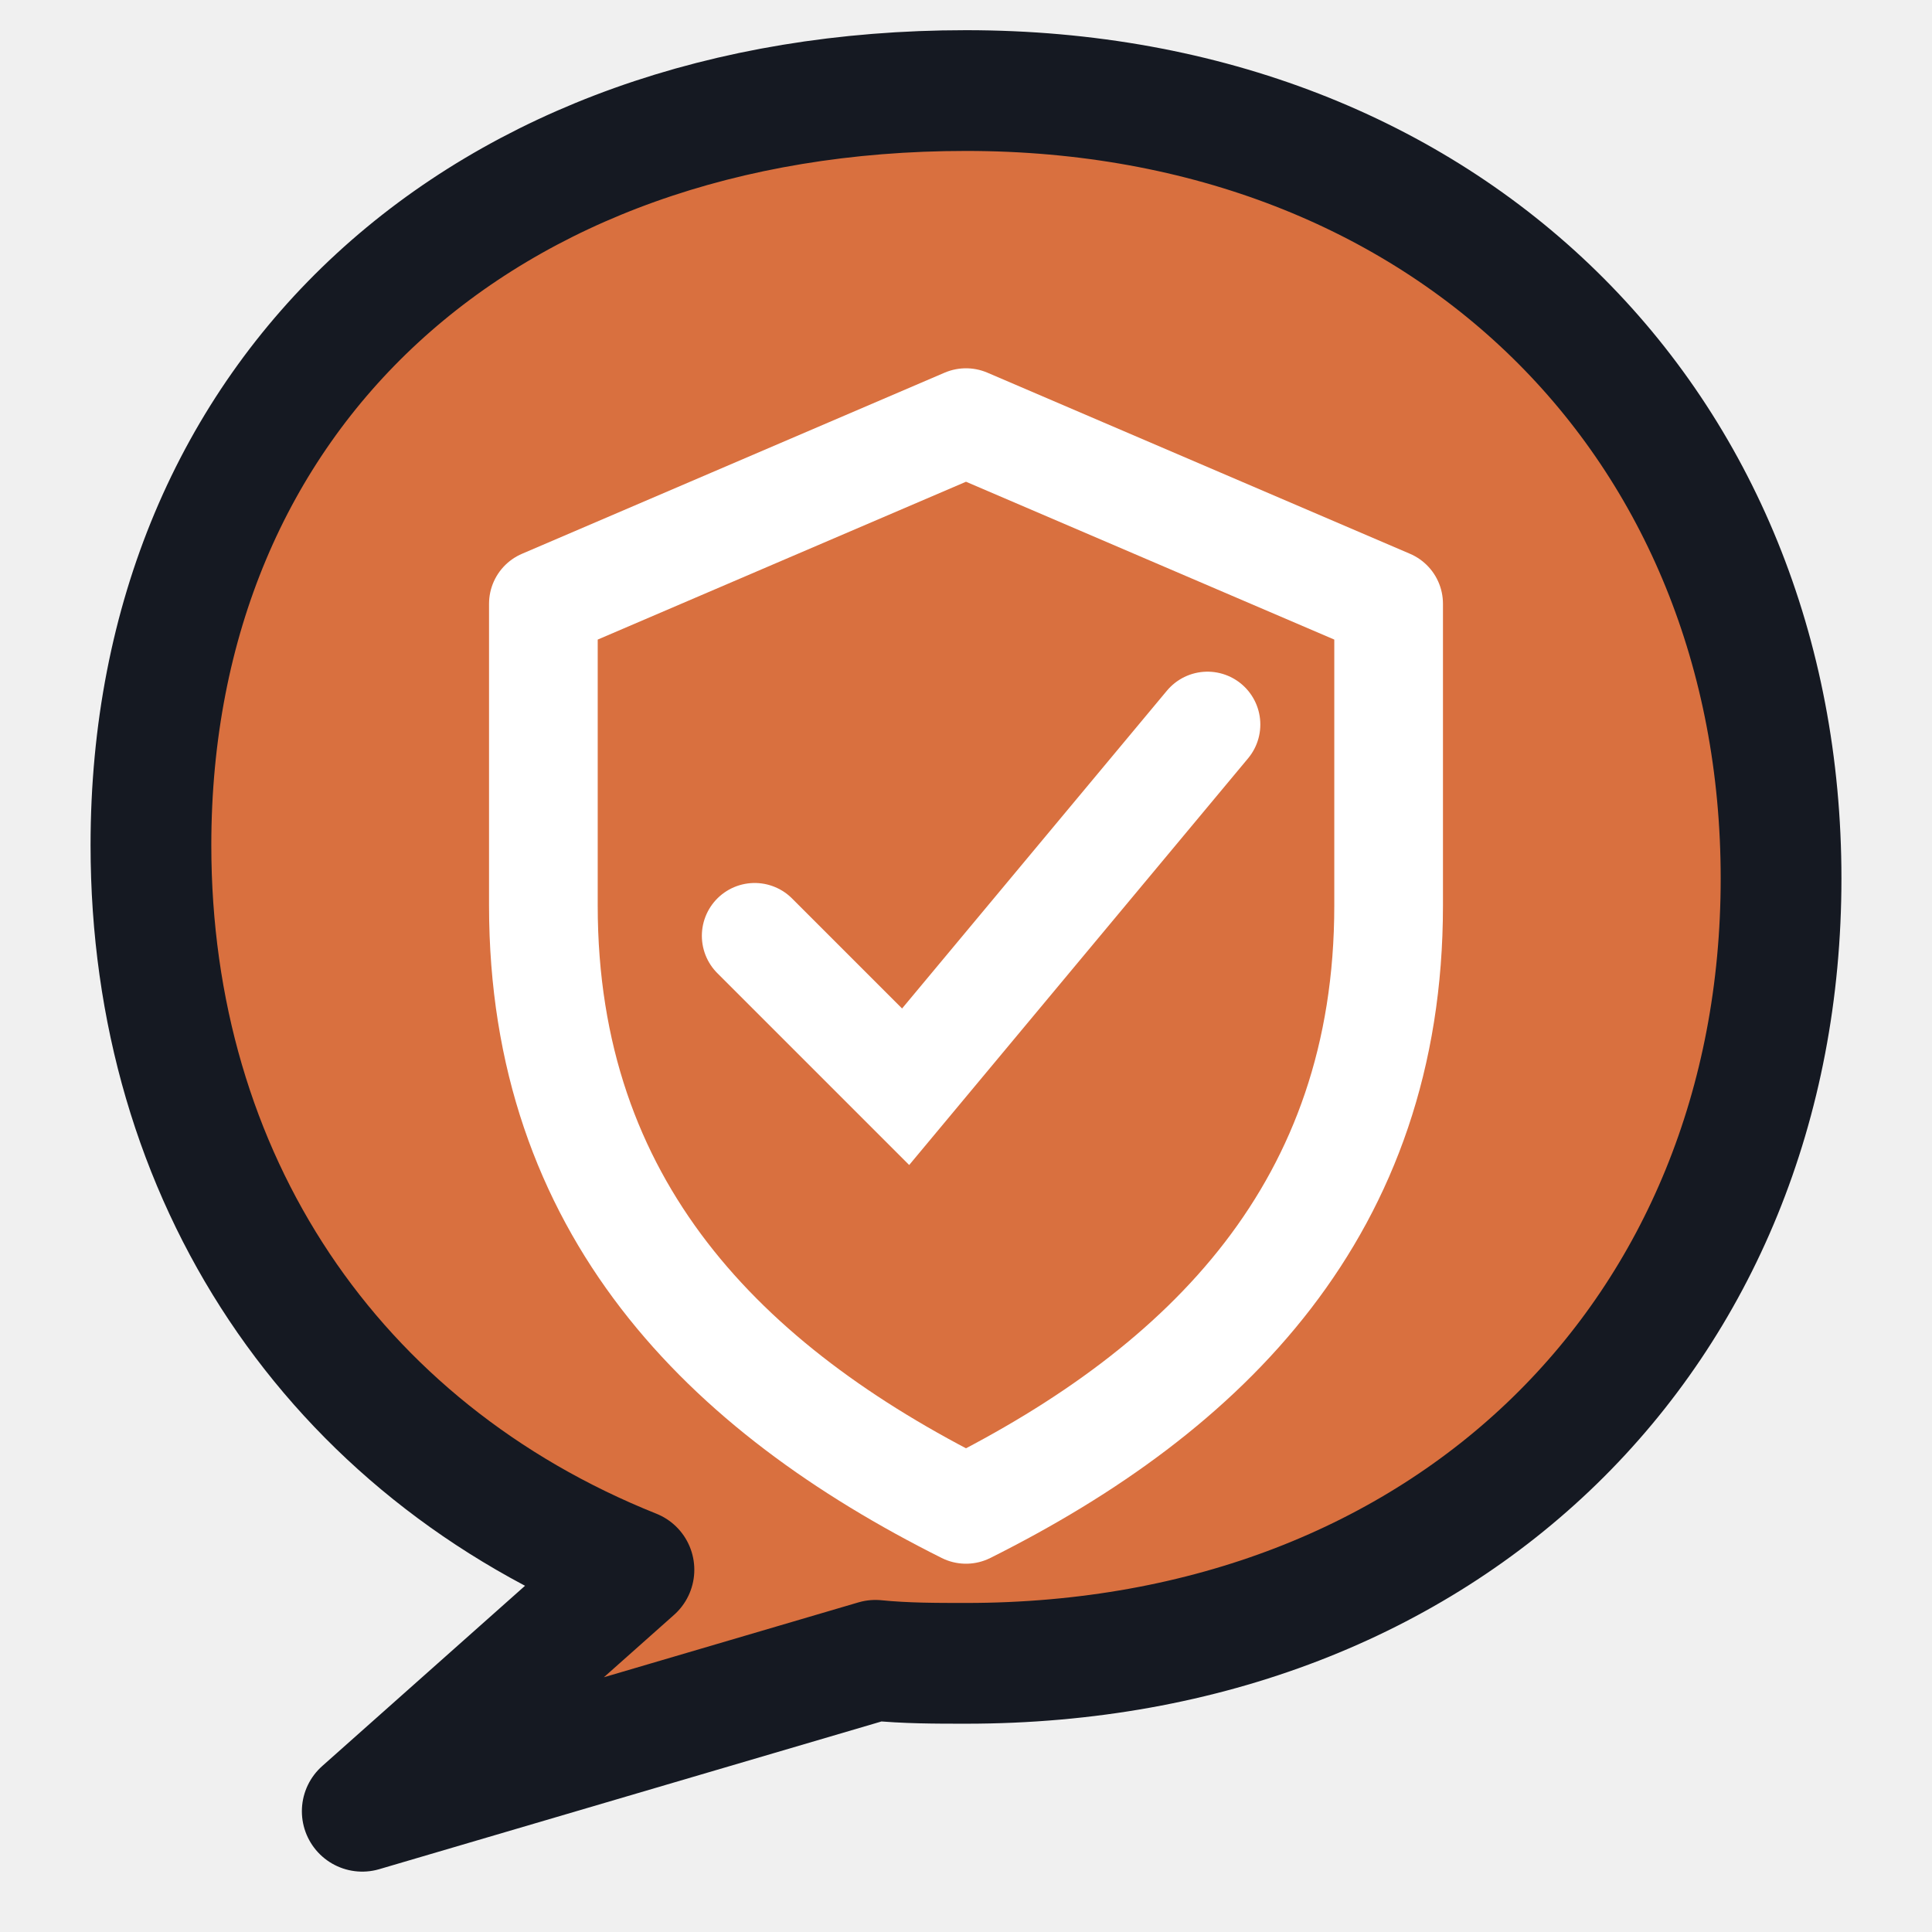
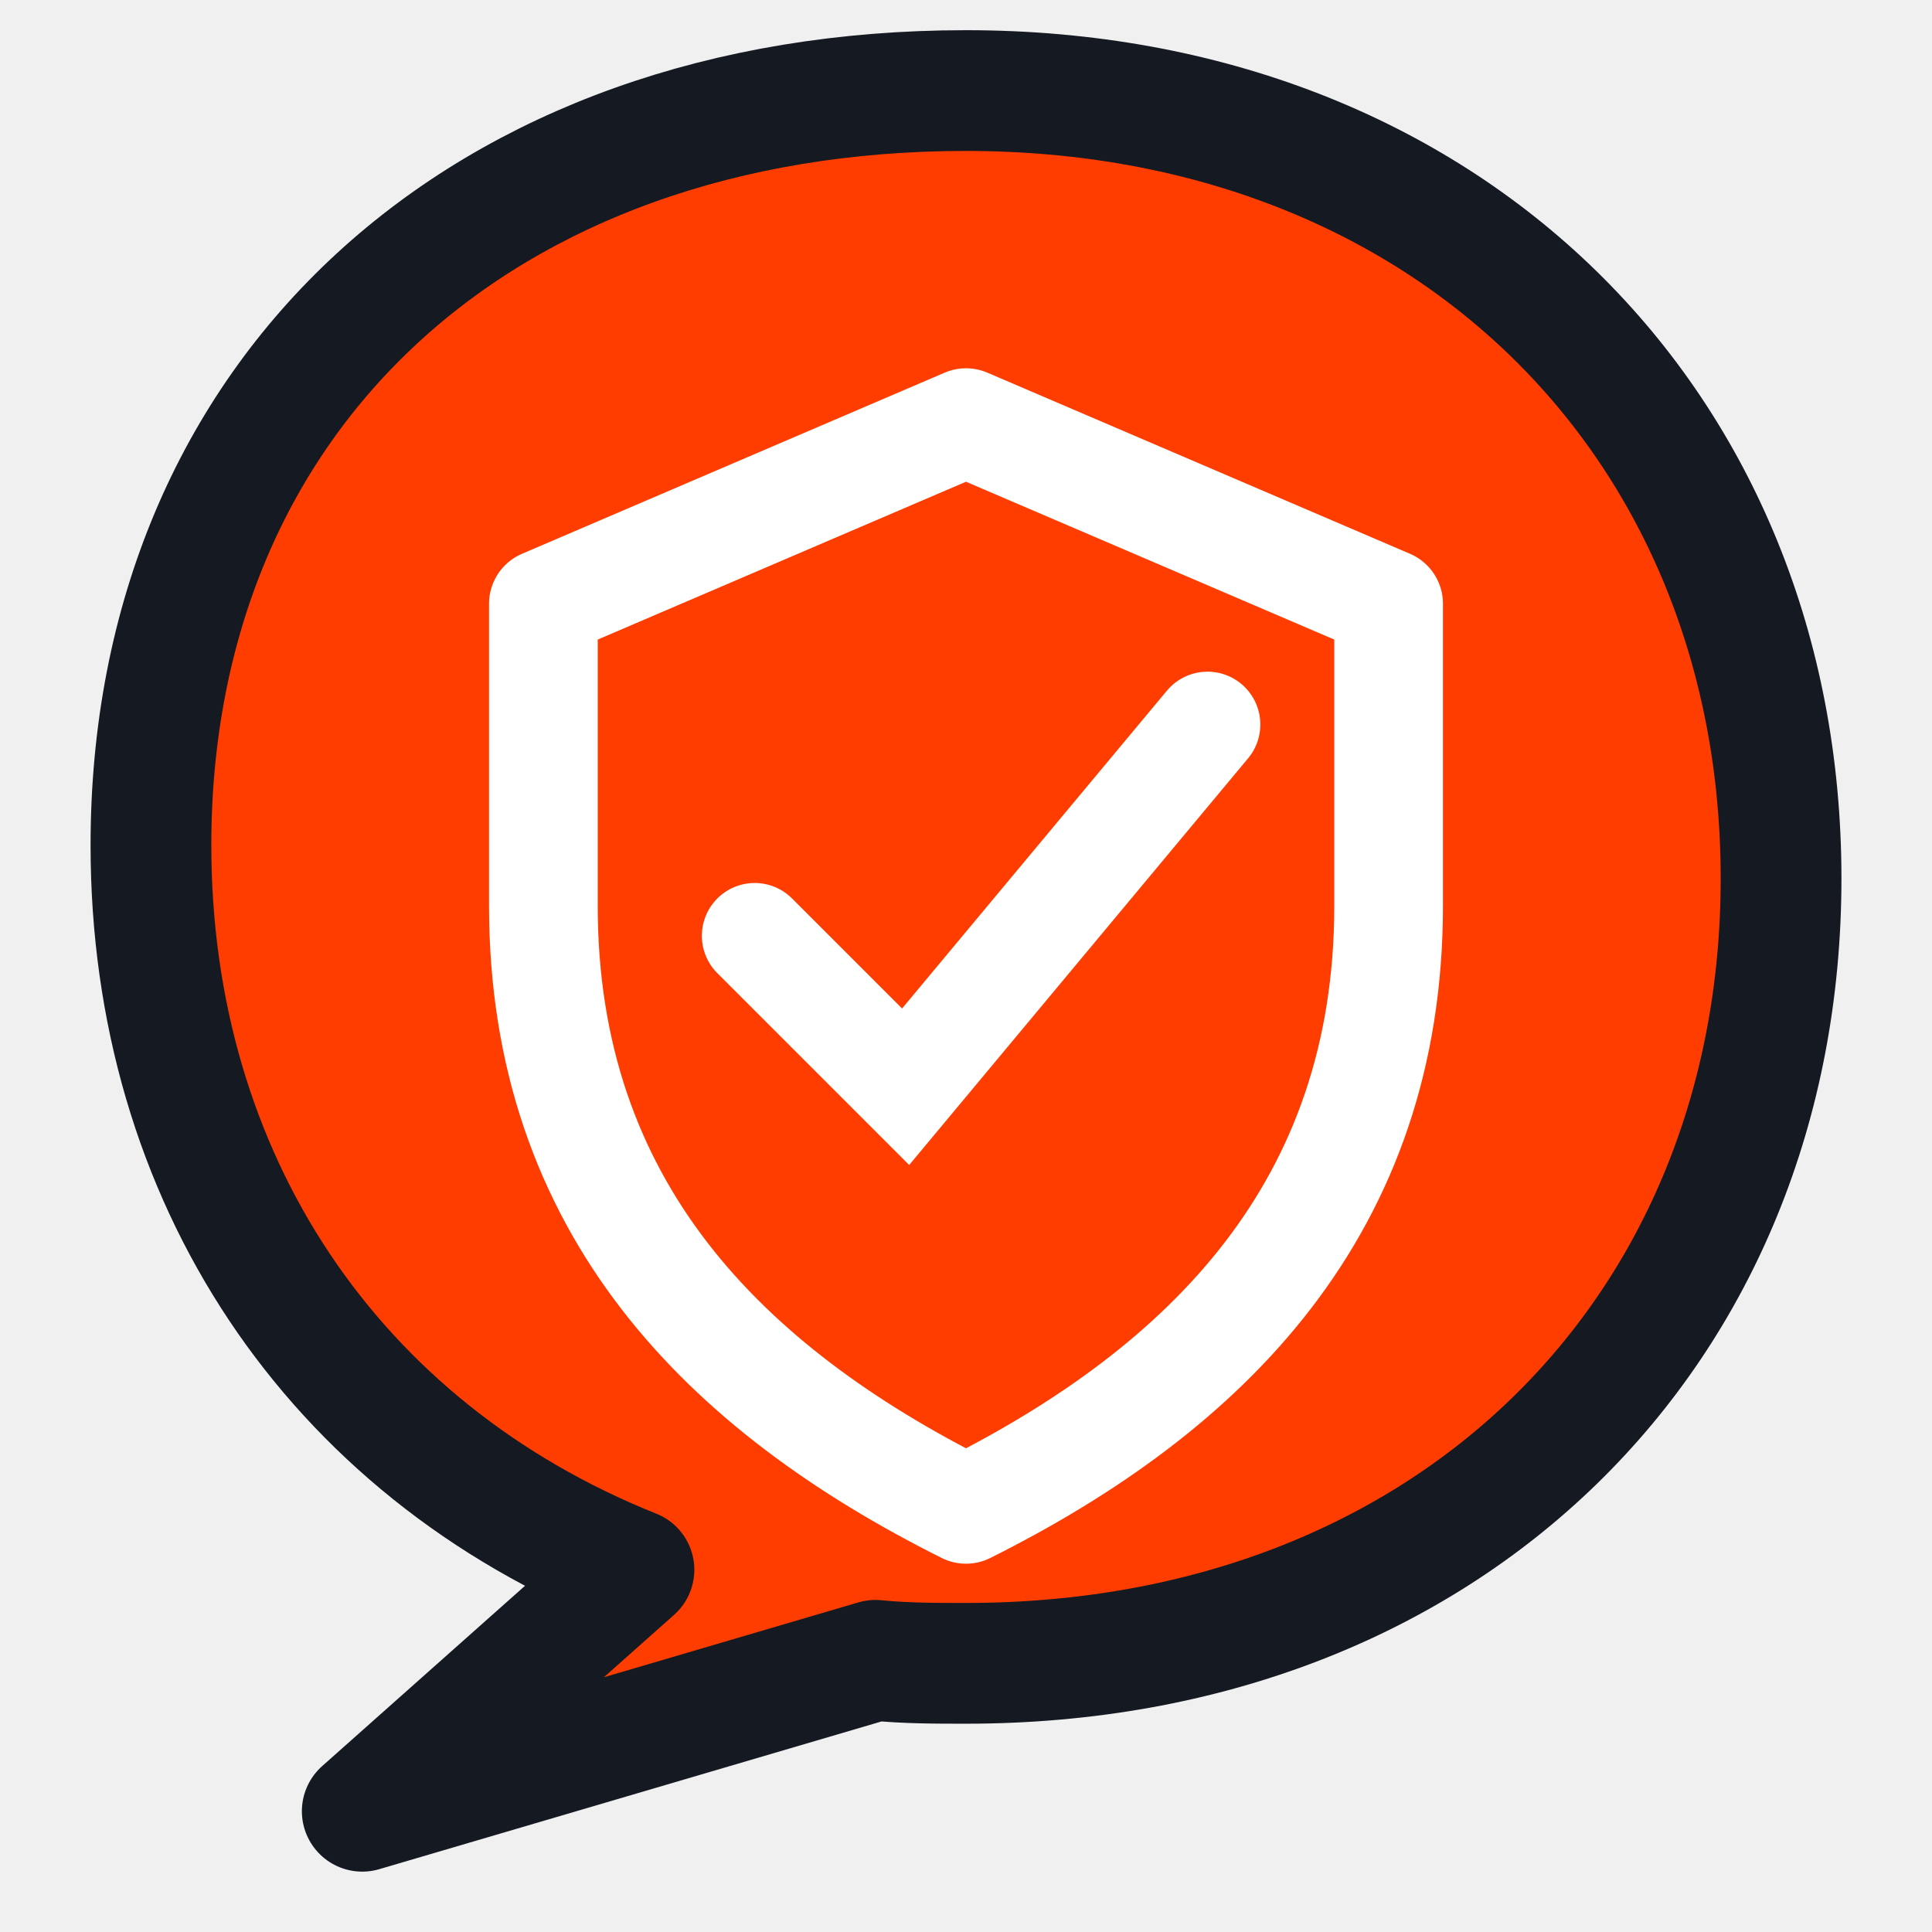
<svg xmlns="http://www.w3.org/2000/svg" viewBox="0 0 64 64">
-   <path d="M32 3C16 3 5 13 5 28c0 11 6 20 16 24l-9 8 17-5c1 .1 2 .1 3 .1 16 0 27-11 27-26S48 3 32 3Z" fill="#D9703F" stroke="#151922" stroke-width="4" stroke-linejoin="round" />
+   <path d="M32 3C16 3 5 13 5 28c0 11 6 20 16 24l-9 8 17-5c1 .1 2 .1 3 .1 16 0 27-11 27-26S48 3 32 3Z" fill="#FF3D00" stroke="#151922" stroke-width="4" stroke-linejoin="round" />
  <path d="M32 14l14 6v10c0 10-6 16-14 20-8-4-14-10-14-20V20z" fill="none" stroke="#fff" stroke-width="3.6" stroke-linejoin="round" />
  <path d="m25 31 5 5 10-12" fill="none" stroke="#fff" stroke-width="3.5" stroke-linecap="round" />
</svg>
